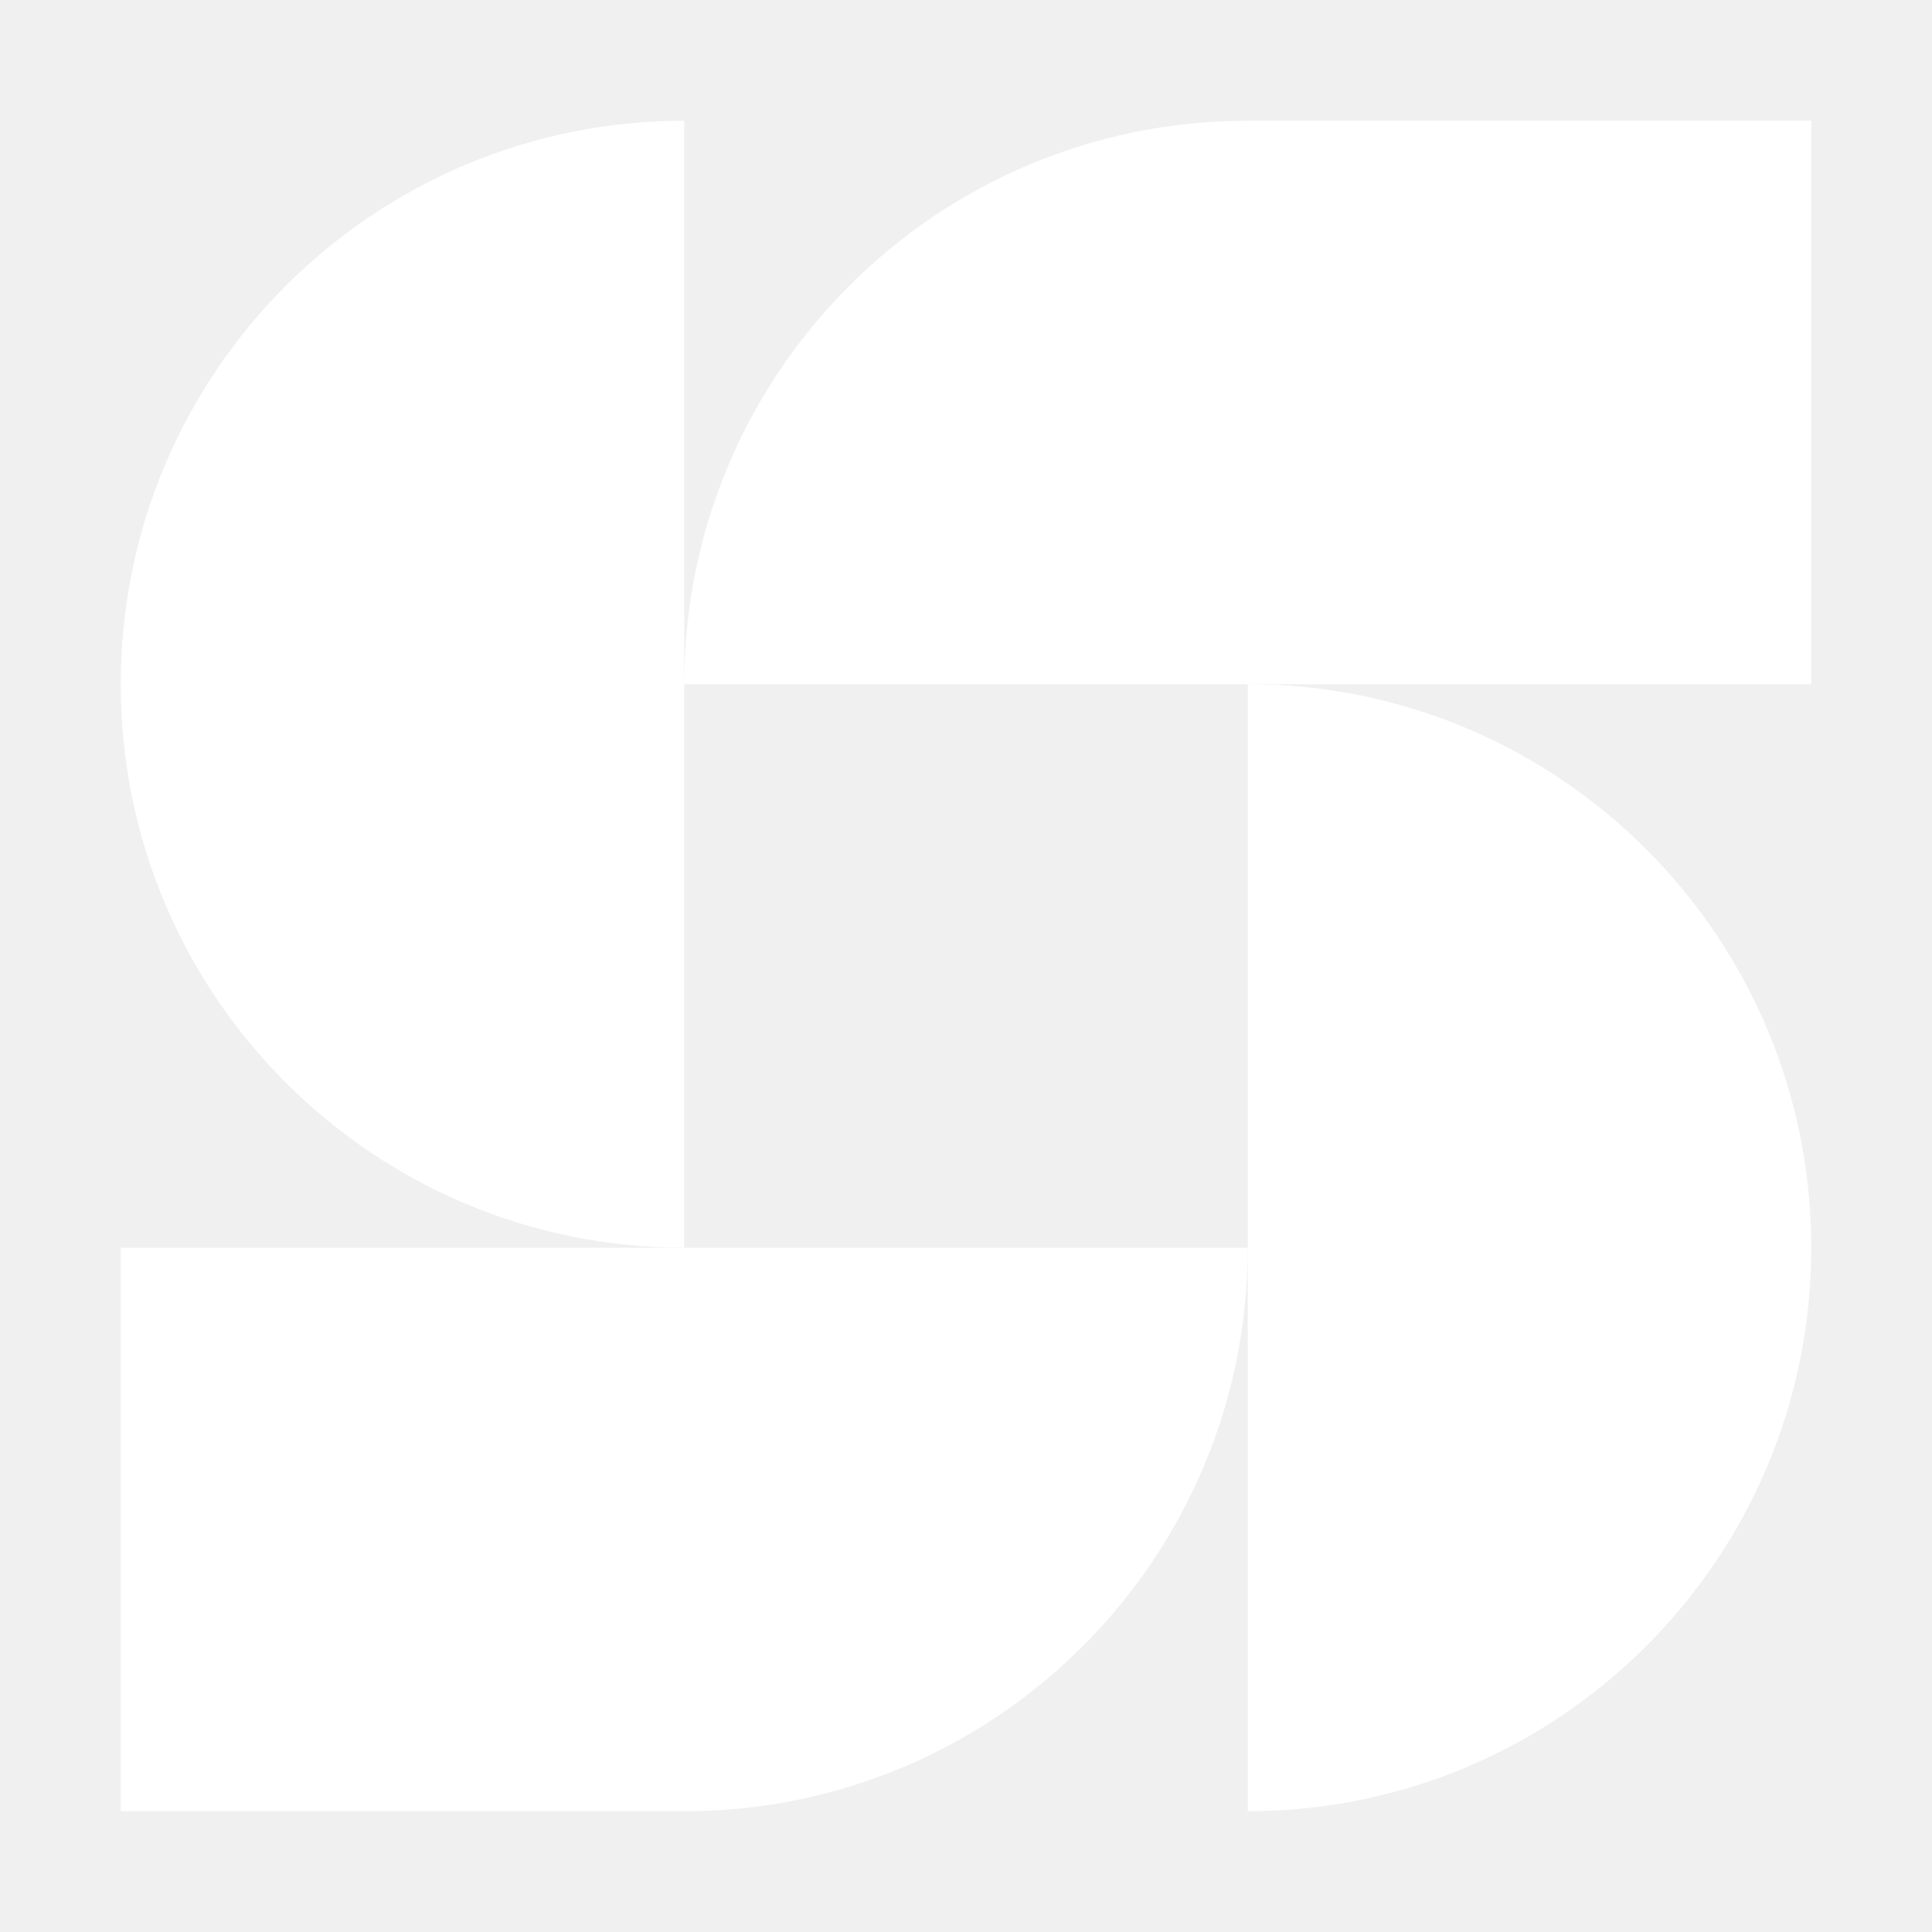
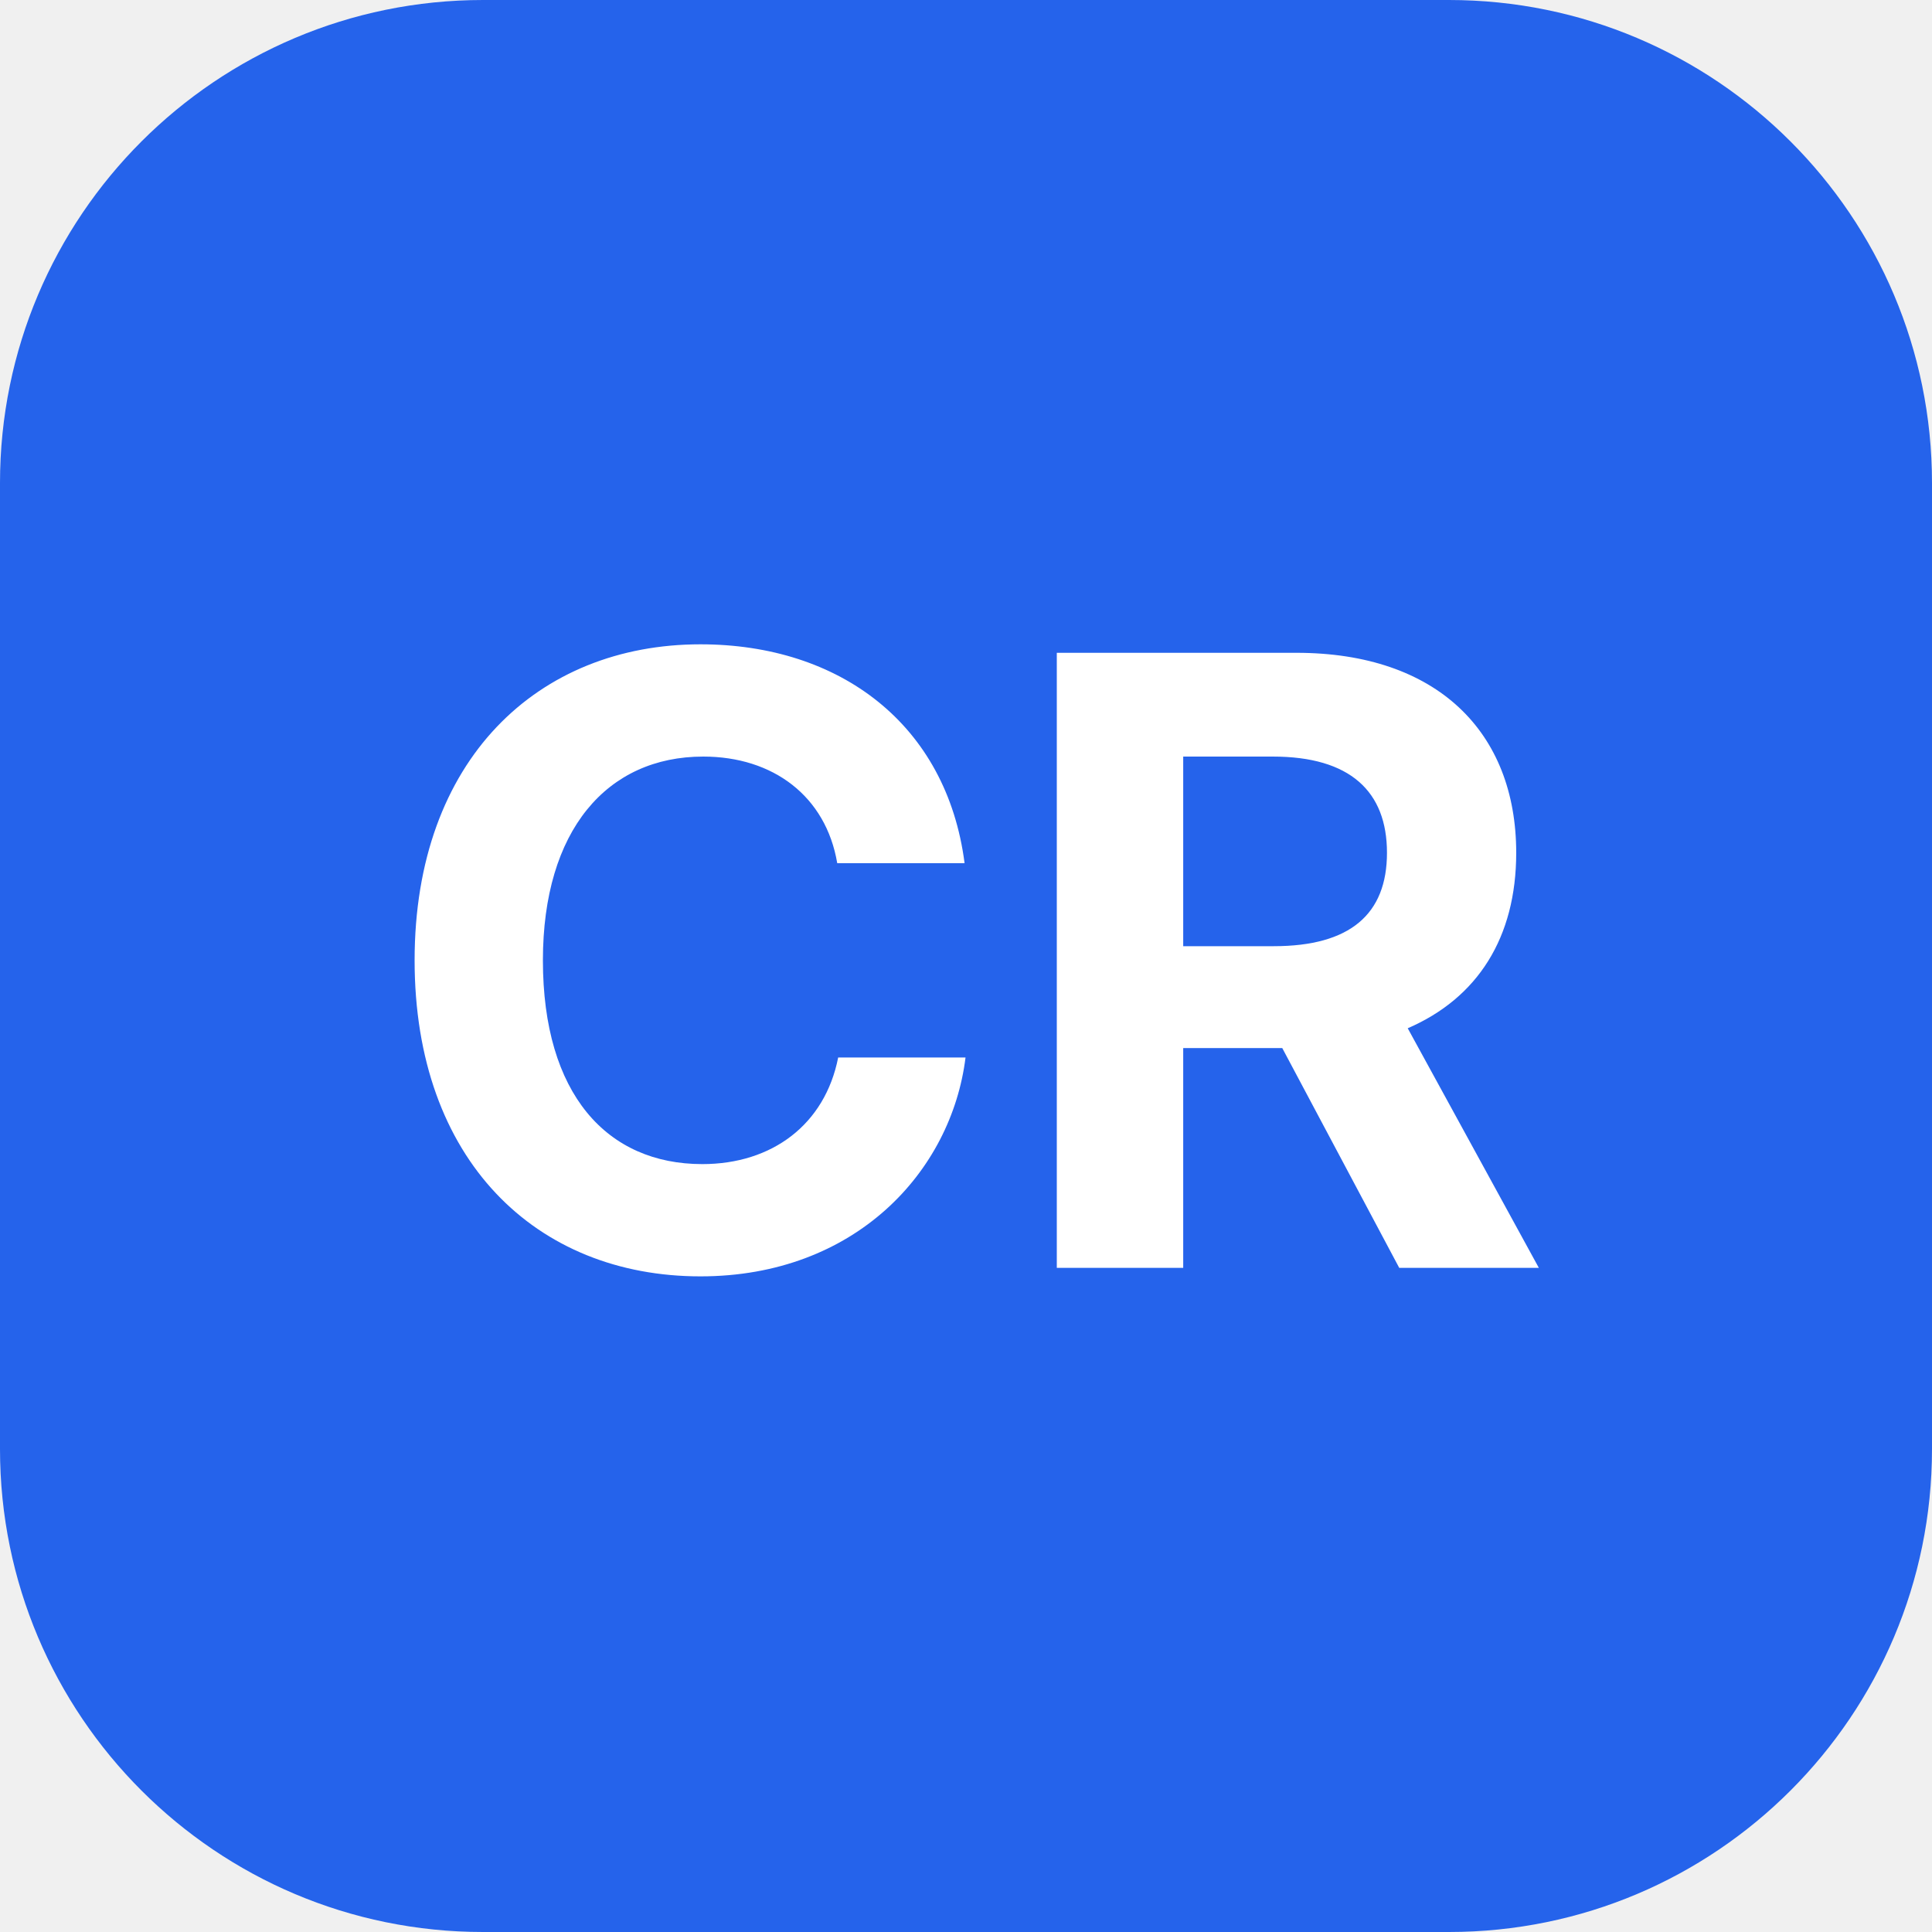
<svg xmlns="http://www.w3.org/2000/svg" width="32" height="32" viewBox="0 0 32 32" fill="none">
-   <path d="M20.667 29.999V11.332C25.821 11.332 30 15.511 30 20.666C30 25.82 25.821 29.999 20.667 29.999Z" fill="white" />
-   <path d="M2 11.333C2 6.179 6.179 2 11.333 2V20.666C6.179 20.666 2 16.488 2 11.333Z" fill="white" />
-   <path d="M11.333 11.333H30V2H20.666C15.512 2 11.333 6.179 11.333 11.333Z" fill="white" />
-   <path d="M20.667 20.667H2V30H11.333C16.488 30 20.667 25.822 20.667 20.667Z" fill="white" />
+   <rect width="32" height="32" rx="8" fill="#2563EB" />
+   <text x="16" y="21" text-anchor="middle" font-family="system-ui, -apple-system, sans-serif" font-weight="700" font-size="14" fill="white">CR</text>
</svg>
